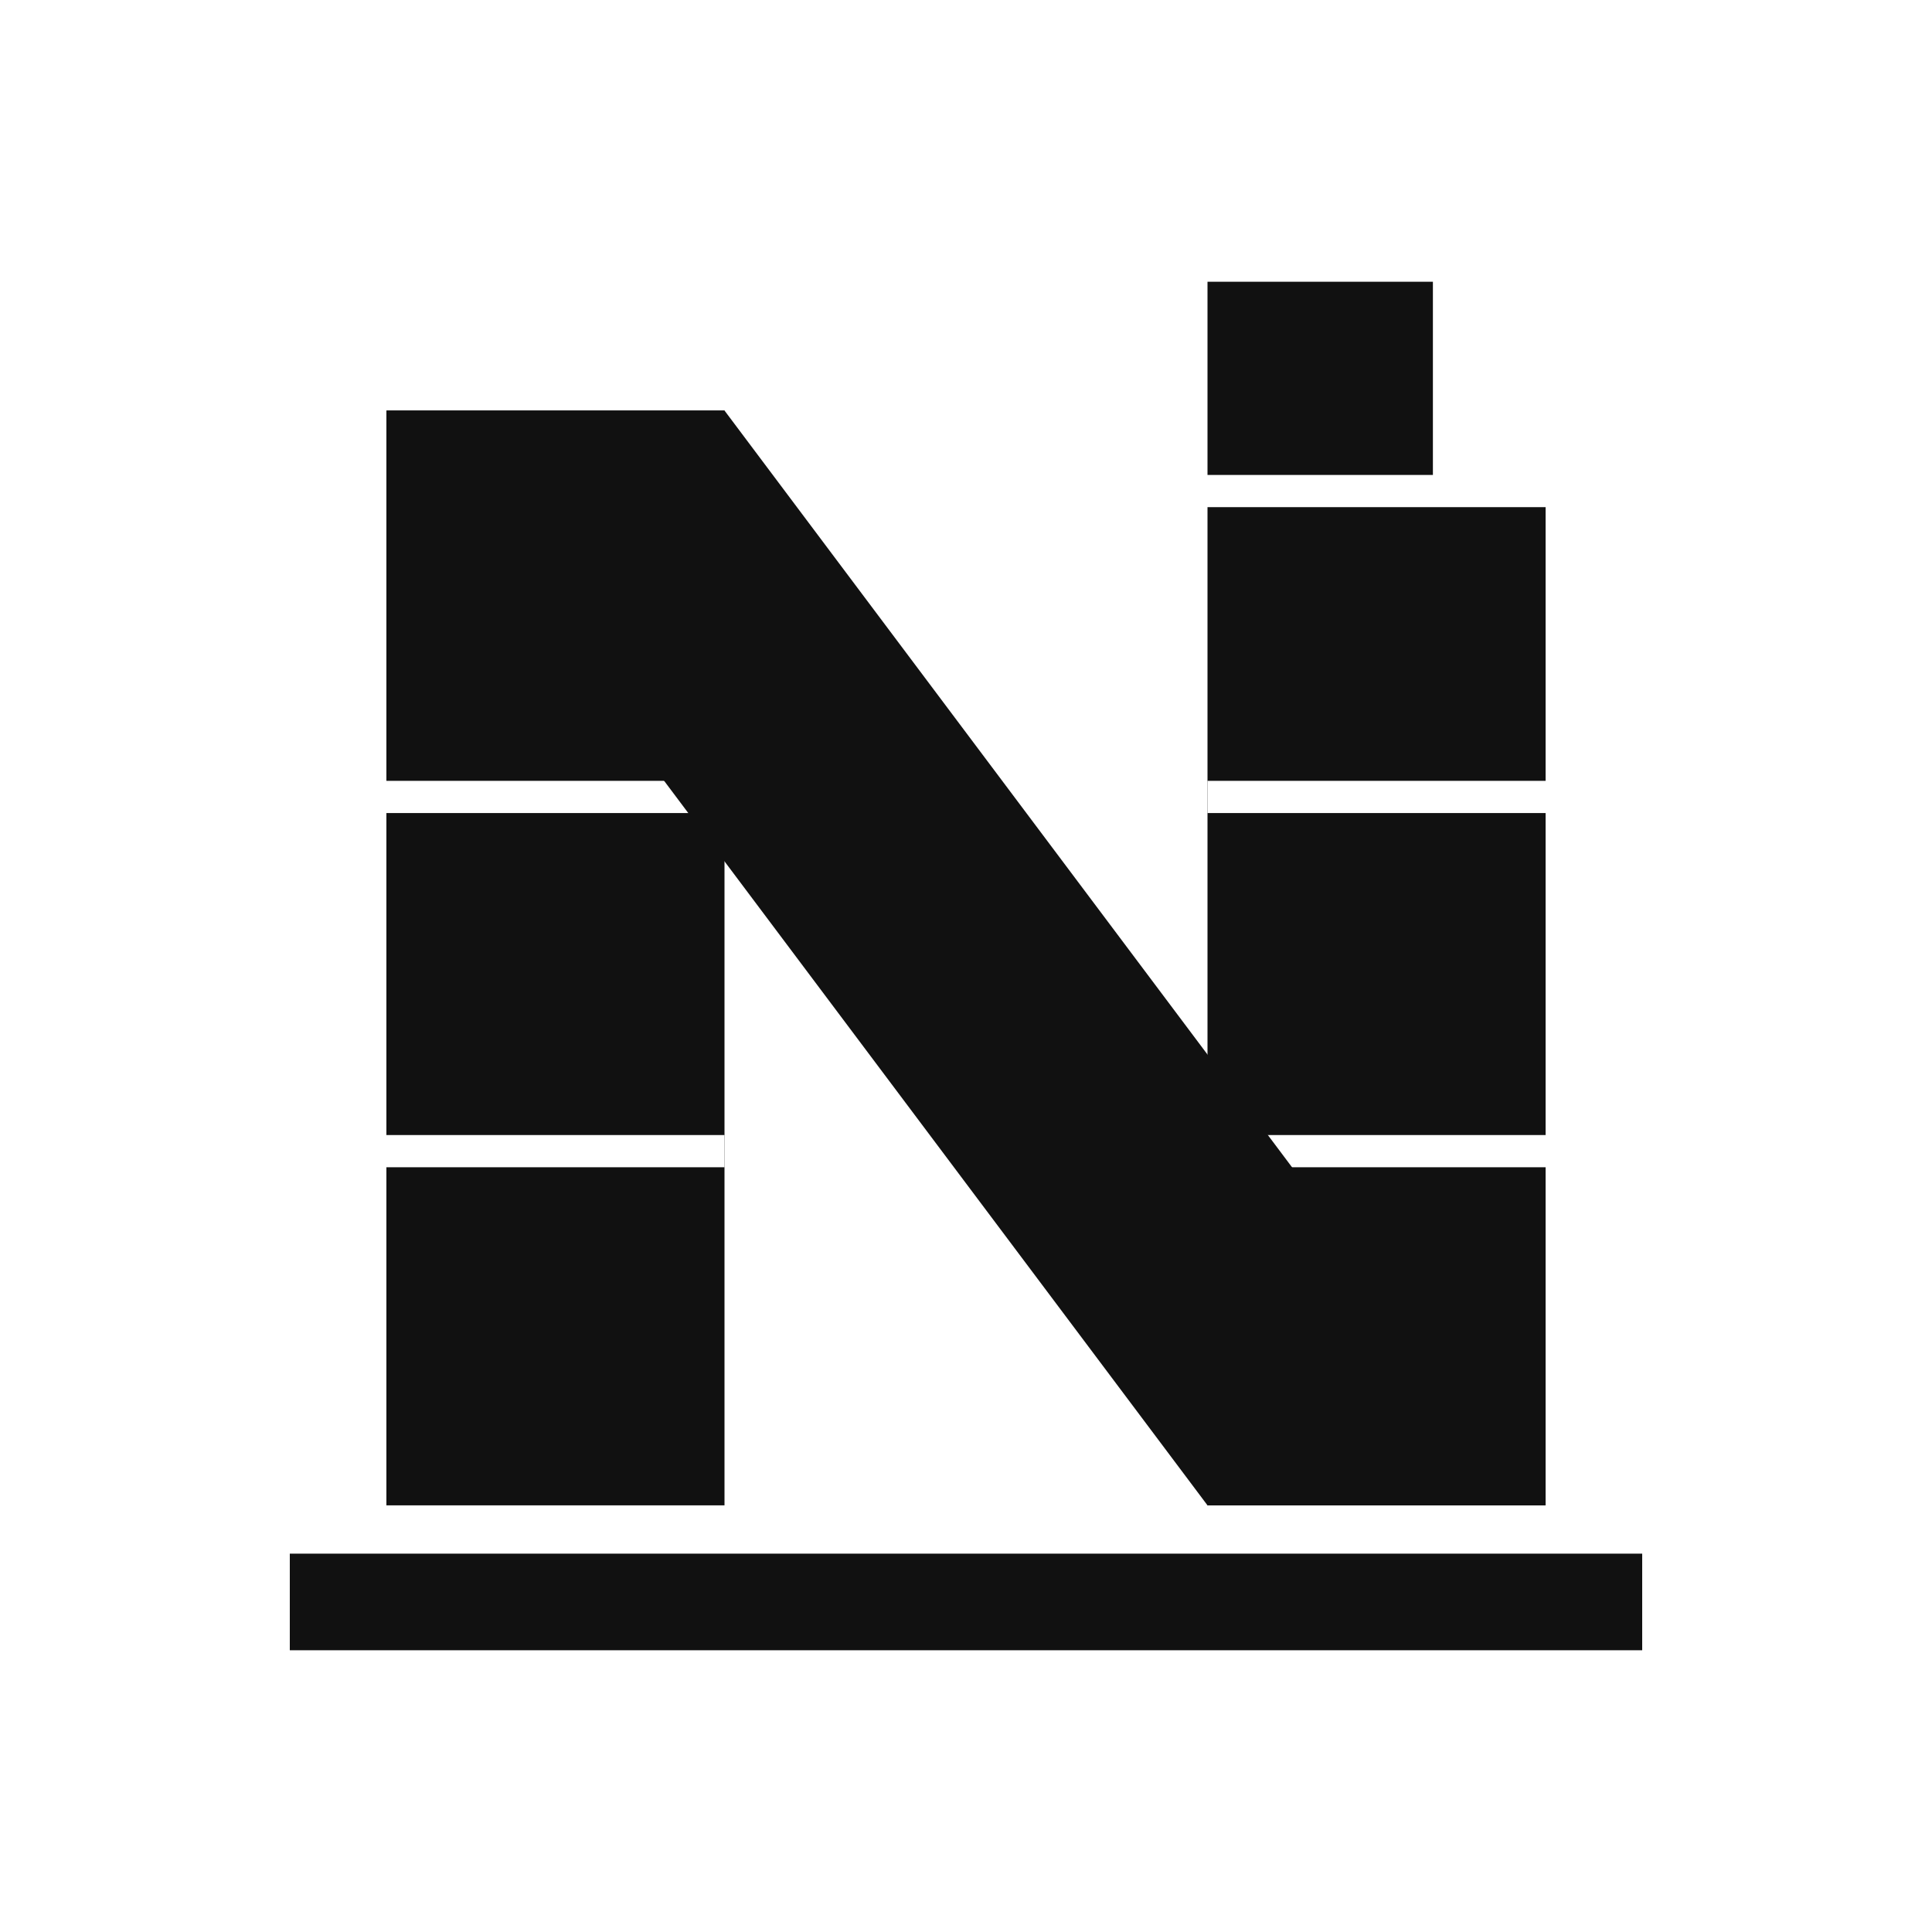
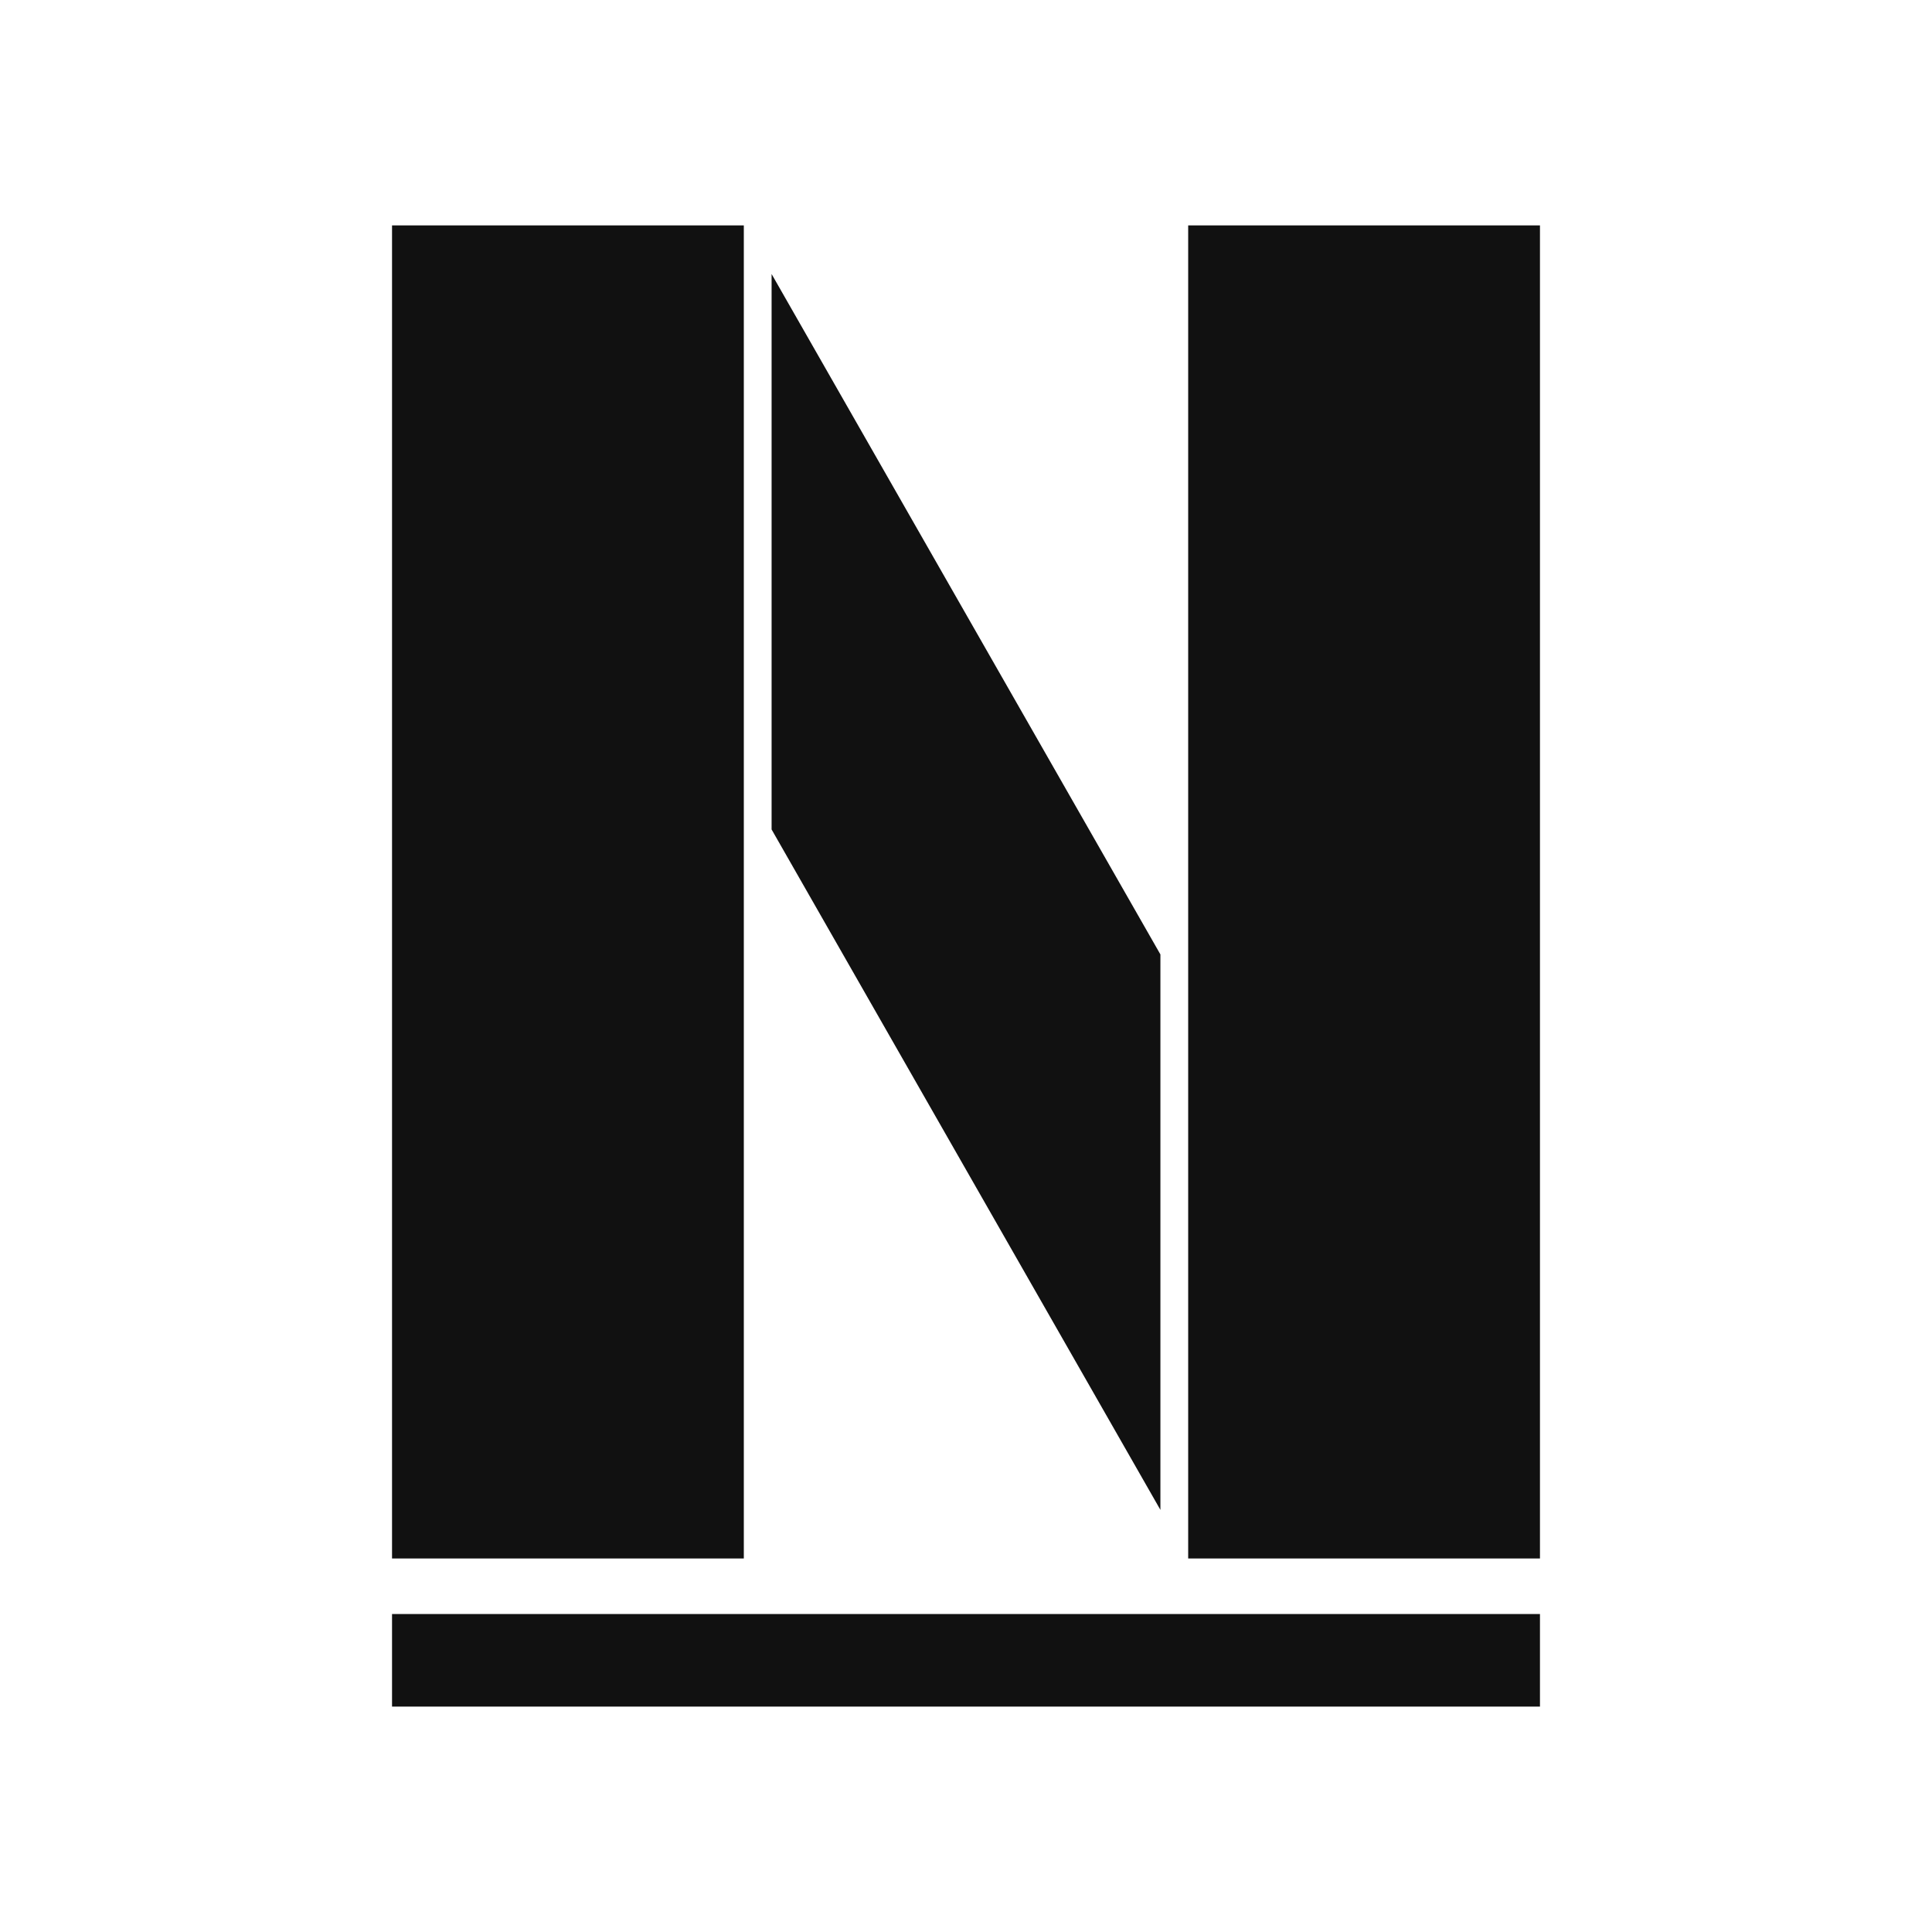
<svg xmlns="http://www.w3.org/2000/svg" viewBox="0 0 240 240" width="240" height="240">
  <rect width="240" height="240" fill="#FFFFFF" />
-   <g transform="translate(36.00 11.00) scale(1)">
-     <rect x="12" y="40" width="42" height="136" fill="#111111" />
-     <rect x="114" y="52" width="42" height="124" fill="#111111" />
-     <rect x="114" y="24" width="28" height="24" fill="#111111" />
-     <rect x="12" y="86" width="42" height="4" fill="#FFFFFF" />
-     <rect x="114" y="86" width="42" height="4" fill="#FFFFFF" />
-     <rect x="12" y="130" width="42" height="4" fill="#FFFFFF" />
-     <rect x="114" y="130" width="42" height="4" fill="#FFFFFF" />
-     <polygon points="12,40 54,40 156,176 114,176" fill="#111111" />
-     <rect x="0" y="182" width="168" height="12" fill="#111111" />
+   <g transform="translate(48.70 28.00) scale(1.15)">
+     <rect x="0" y="0" width="38" height="144" fill="#111111" />
+     <rect x="86" y="0" width="38" height="144" fill="#111111" />
+     <polygon points="41,5.25 83,78.75 83,138.75 41,65.25" fill="#111111" />
+     <rect x="0" y="150" width="124" height="10" fill="#111111" />
  </g>
</svg>
